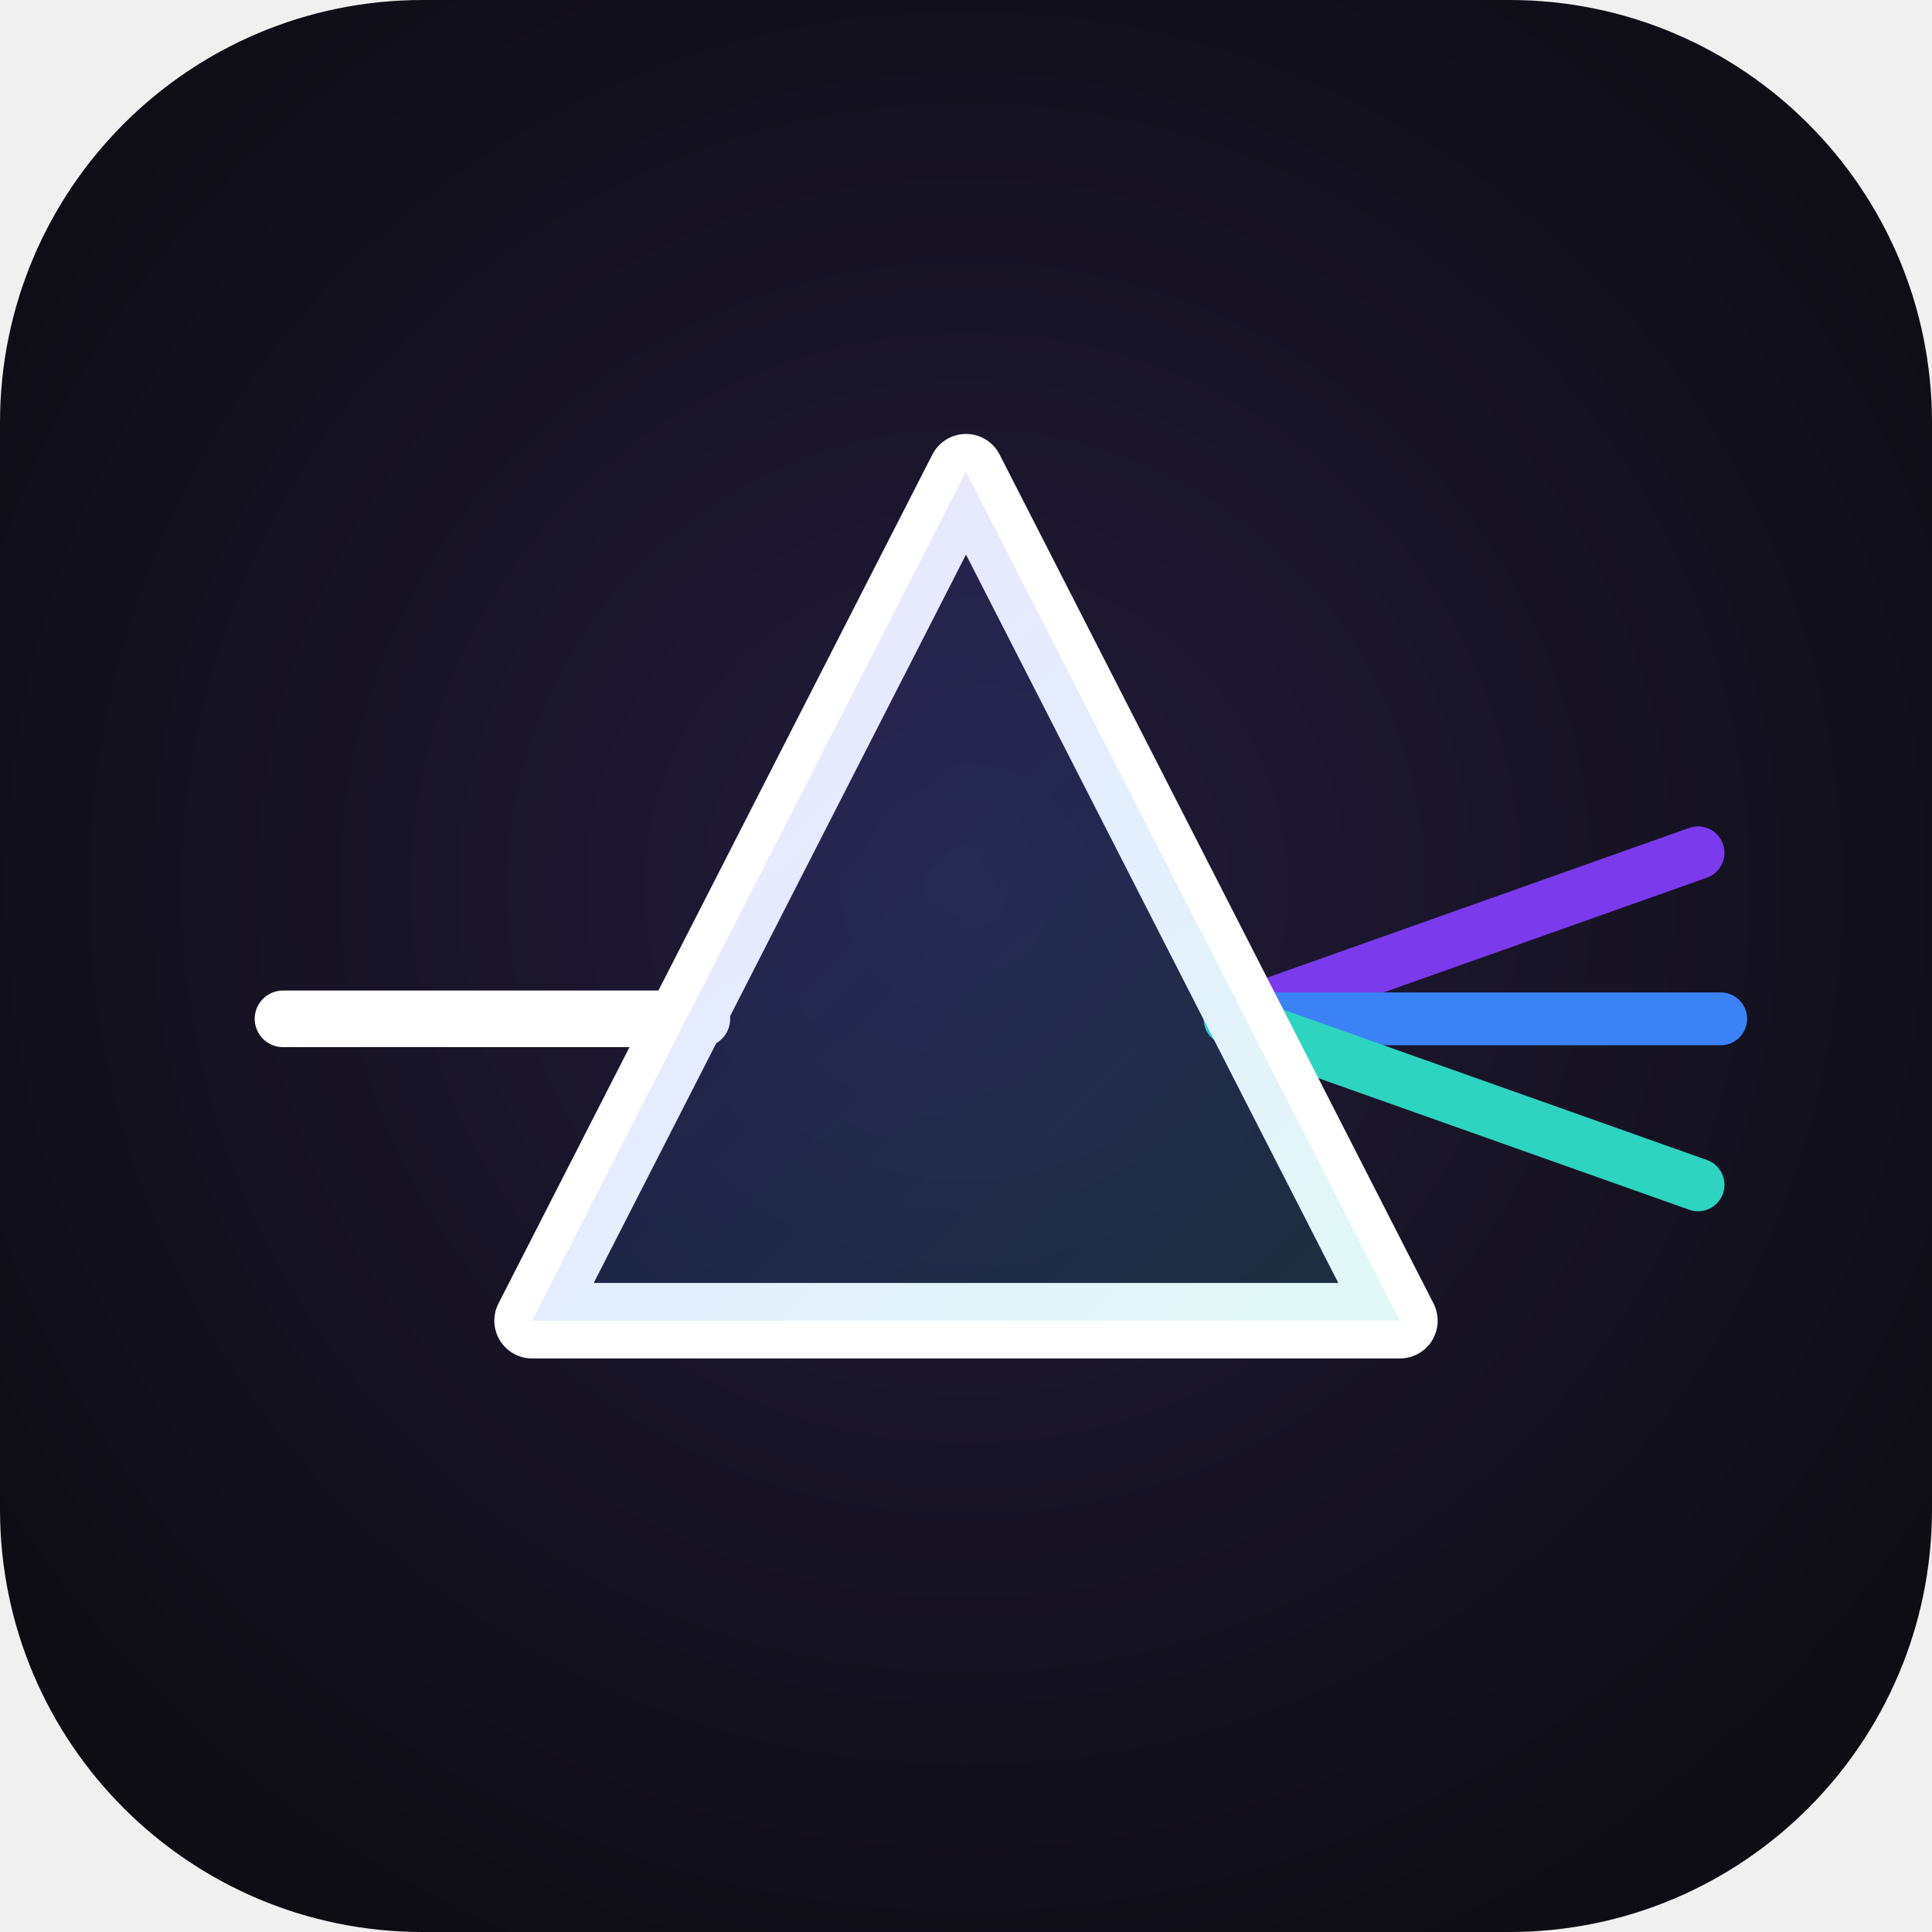
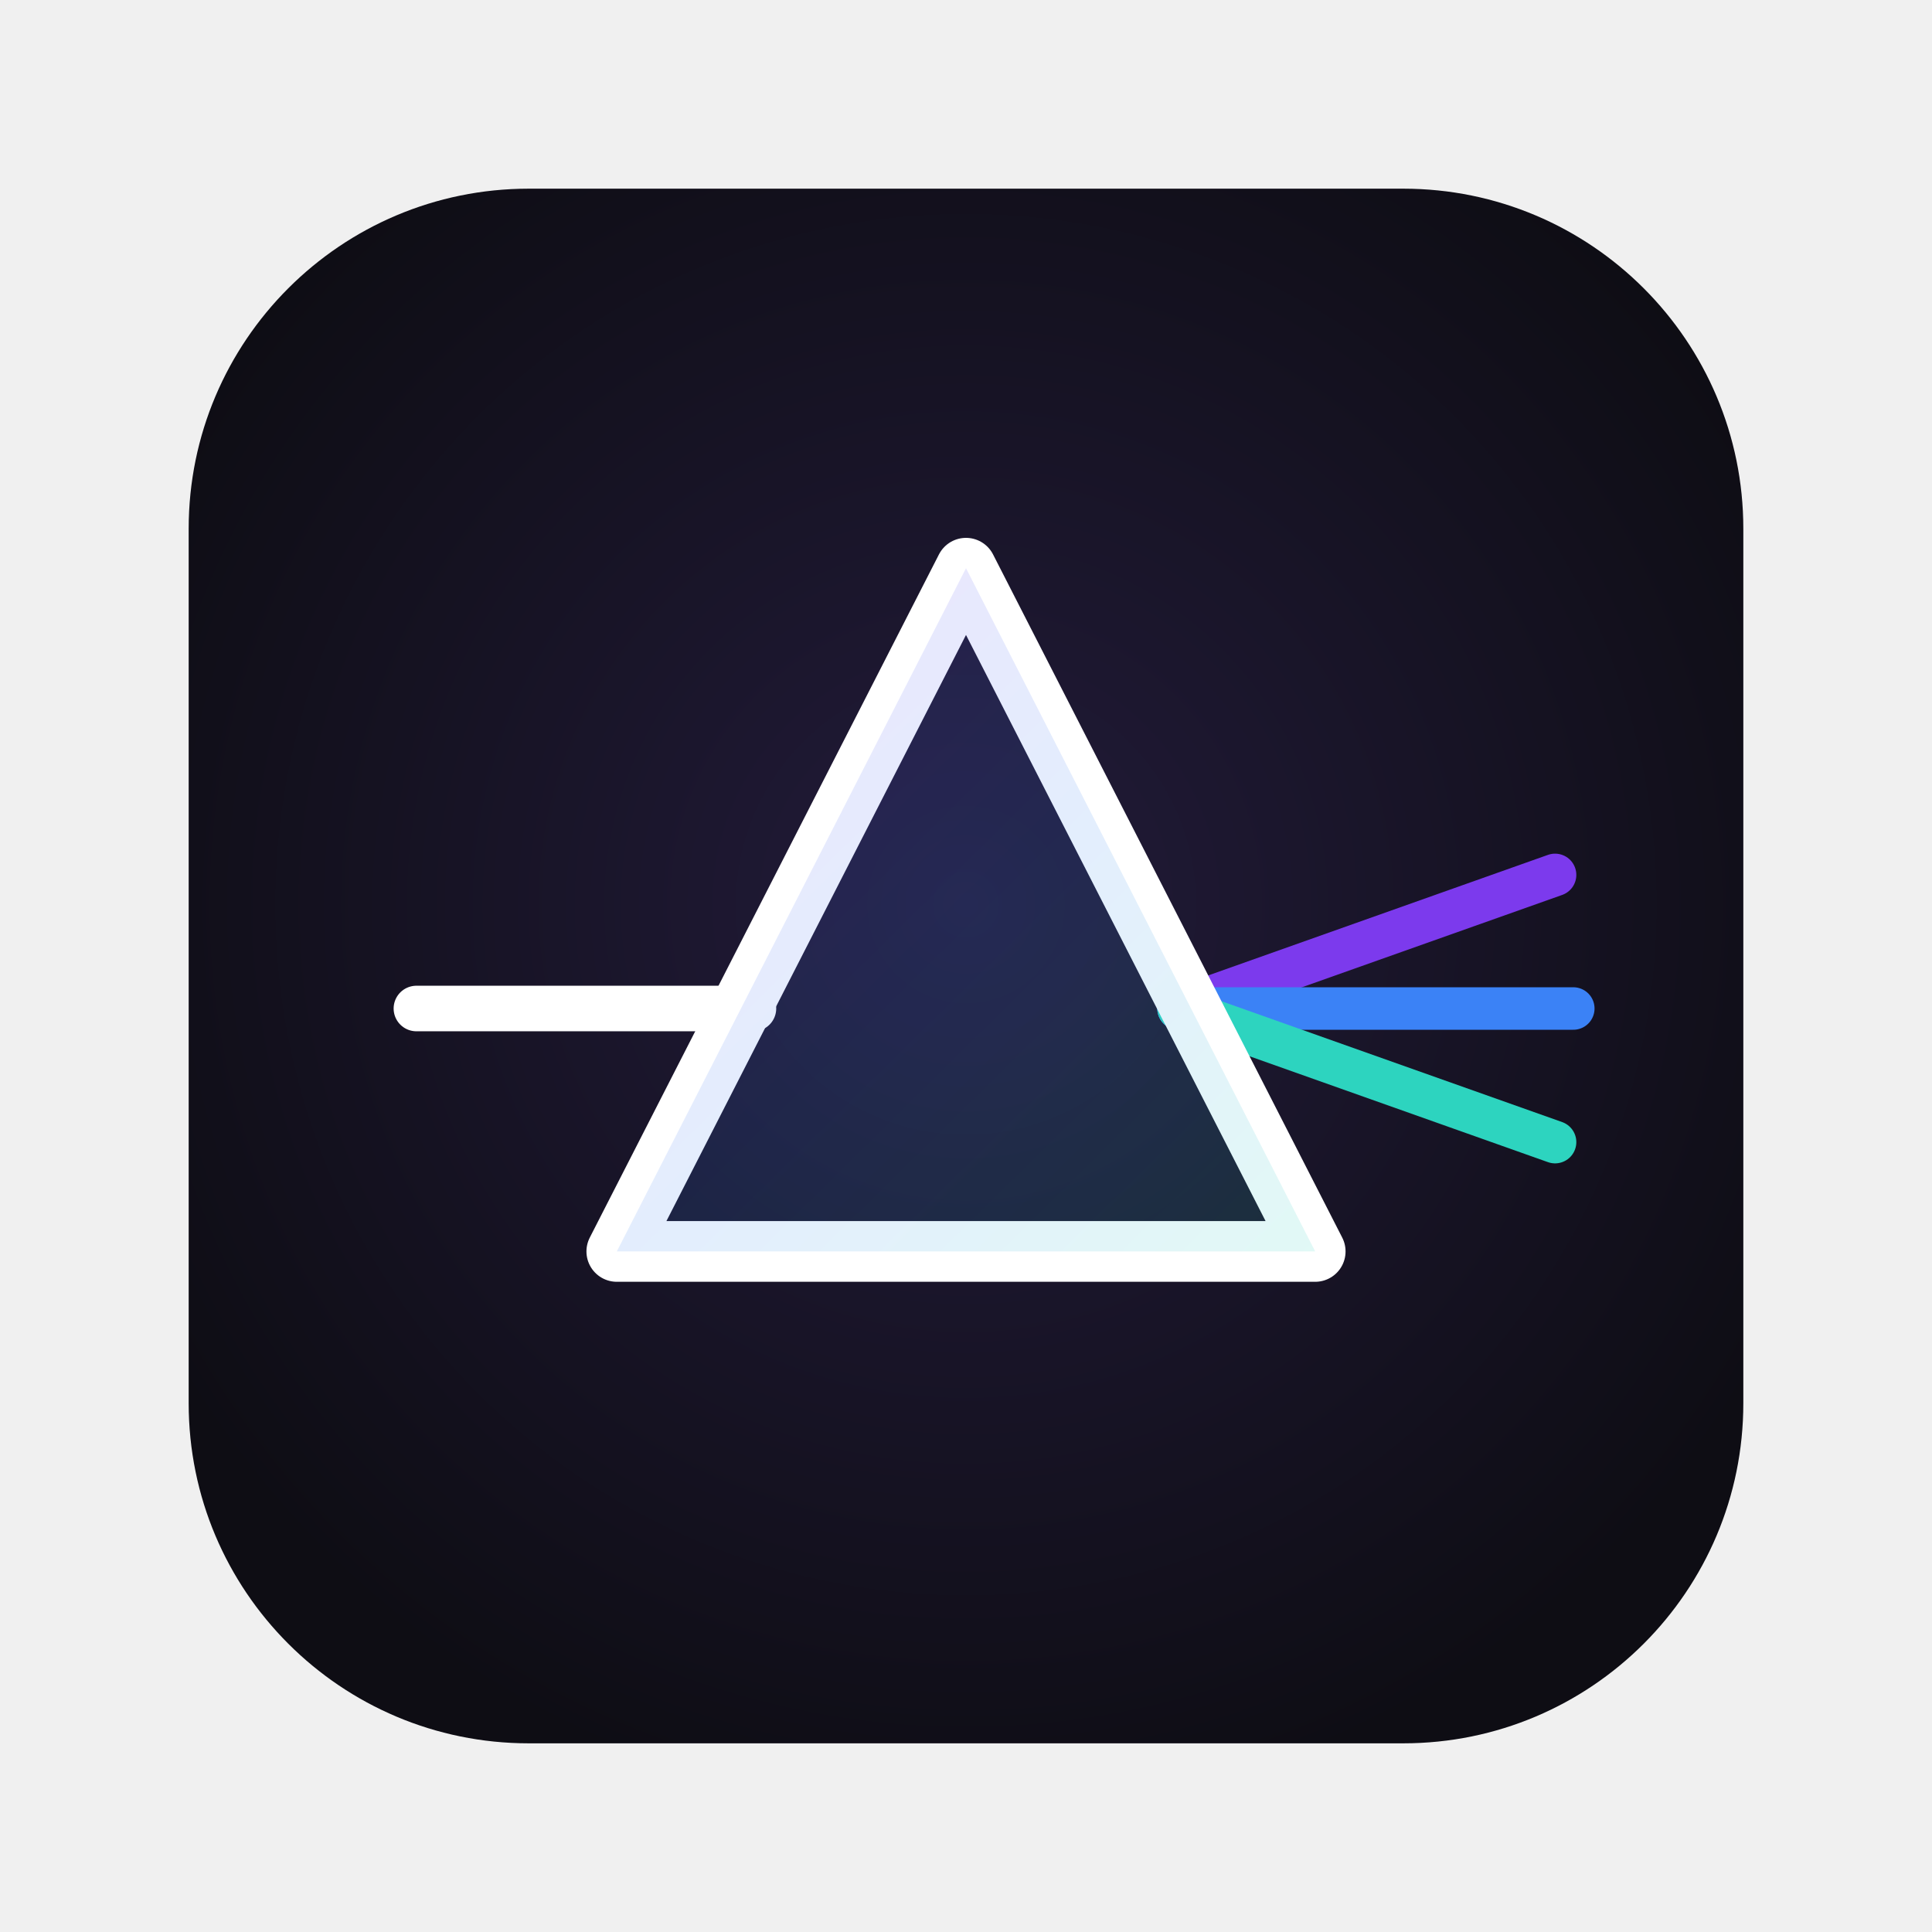
<svg xmlns="http://www.w3.org/2000/svg" width="1024" height="1024" viewBox="0 0 1024 1024">
  <defs>
    <radialGradient id="glow" cx="50%" cy="46%" r="60%">
      <stop offset="0%" stop-color="#221b3a" />
      <stop offset="100%" stop-color="#0e0d14" />
    </radialGradient>
    <linearGradient id="prism" x1="0" y1="0" x2="1" y2="1">
      <stop offset="0%" stop-color="#7c3aed" />
      <stop offset="50%" stop-color="#3b82f6" />
      <stop offset="100%" stop-color="#2dd4bf" />
    </linearGradient>
  </defs>
-   <rect width="1024" height="1024" rx="224" fill="url(#glow)" />
-   <line x1="150" y1="540" x2="372" y2="540" stroke="#ffffff" stroke-width="30" stroke-linecap="round" />
-   <line x1="652" y1="540" x2="900" y2="452" stroke="#7c3aed" stroke-width="28" stroke-linecap="round" />
-   <line x1="652" y1="540" x2="912" y2="540" stroke="#3b82f6" stroke-width="28" stroke-linecap="round" />
-   <line x1="652" y1="540" x2="900" y2="628" stroke="#2dd4bf" stroke-width="28" stroke-linecap="round" />
-   <path d="M512 250 L282 700 L742 700 Z" fill="none" stroke="#ffffff" stroke-width="40" stroke-linejoin="round" />
-   <path d="M512 250 L282 700 L742 700 Z" fill="url(#prism)" fill-opacity="0.14" />
+   <g transform="translate(100,100) scale(0.8046875)">
+     <rect width="1024" height="1024" rx="224" fill="url(#glow)" />
+     <line x1="150" y1="540" x2="372" y2="540" stroke="#ffffff" stroke-width="30" stroke-linecap="round" />
+     <line x1="652" y1="540" x2="900" y2="452" stroke="#7c3aed" stroke-width="28" stroke-linecap="round" />
+     <line x1="652" y1="540" x2="912" y2="540" stroke="#3b82f6" stroke-width="28" stroke-linecap="round" />
+     <line x1="652" y1="540" x2="900" y2="628" stroke="#2dd4bf" stroke-width="28" stroke-linecap="round" />
+     <path d="M512 250 L282 700 L742 700 Z" fill="none" stroke="#ffffff" stroke-width="40" stroke-linejoin="round" />
+     <path d="M512 250 L282 700 L742 700 Z" fill="url(#prism)" fill-opacity="0.14" />
+   </g>
</svg>
